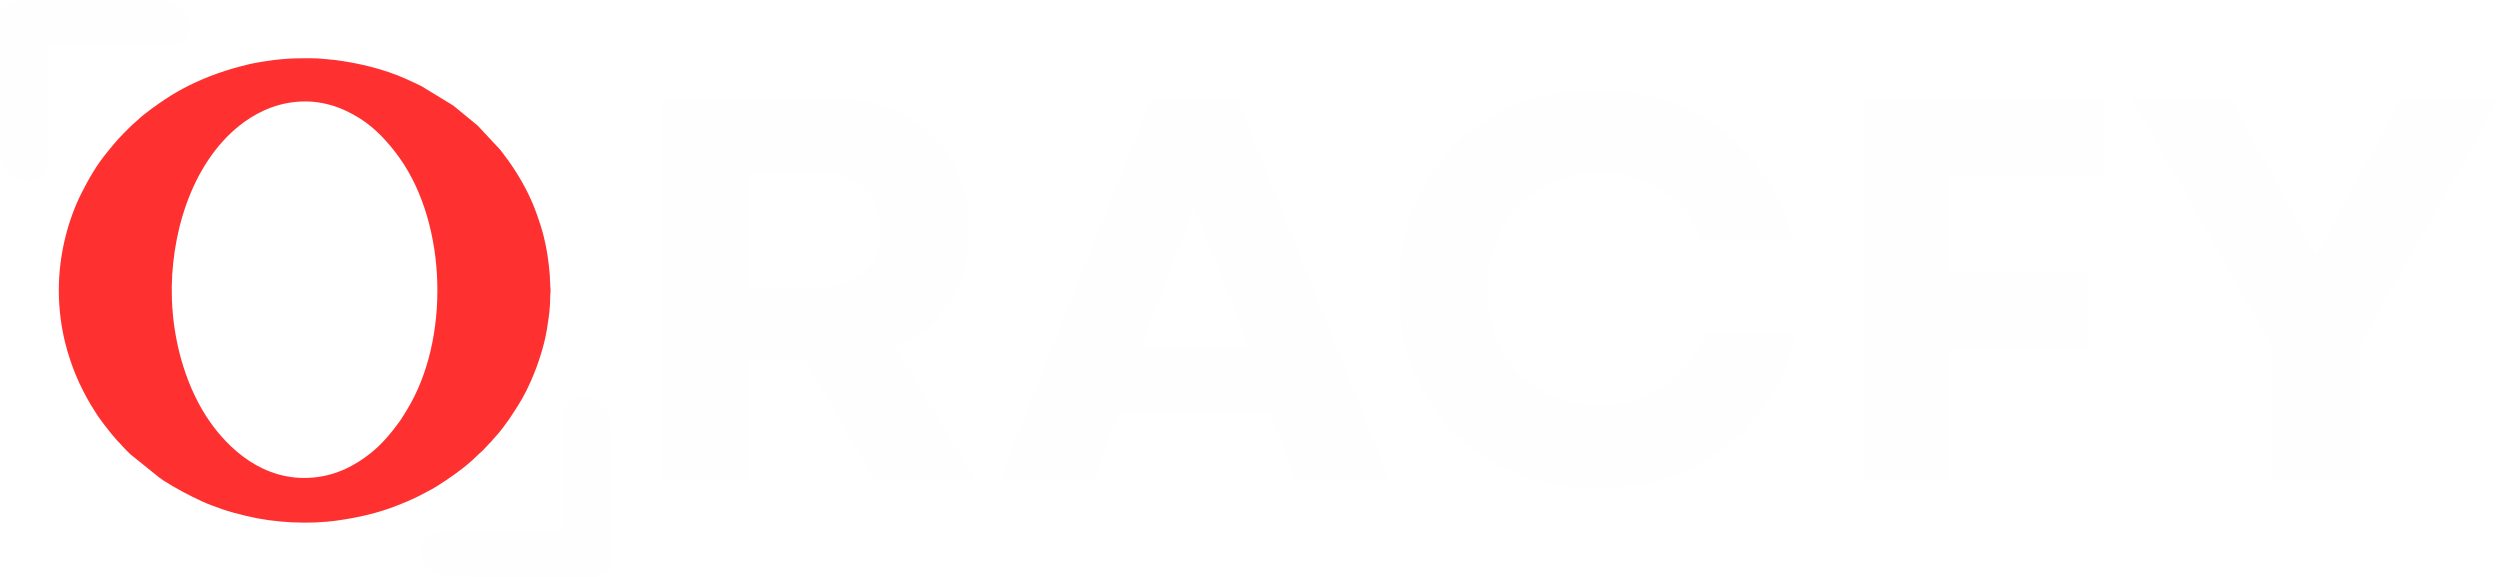
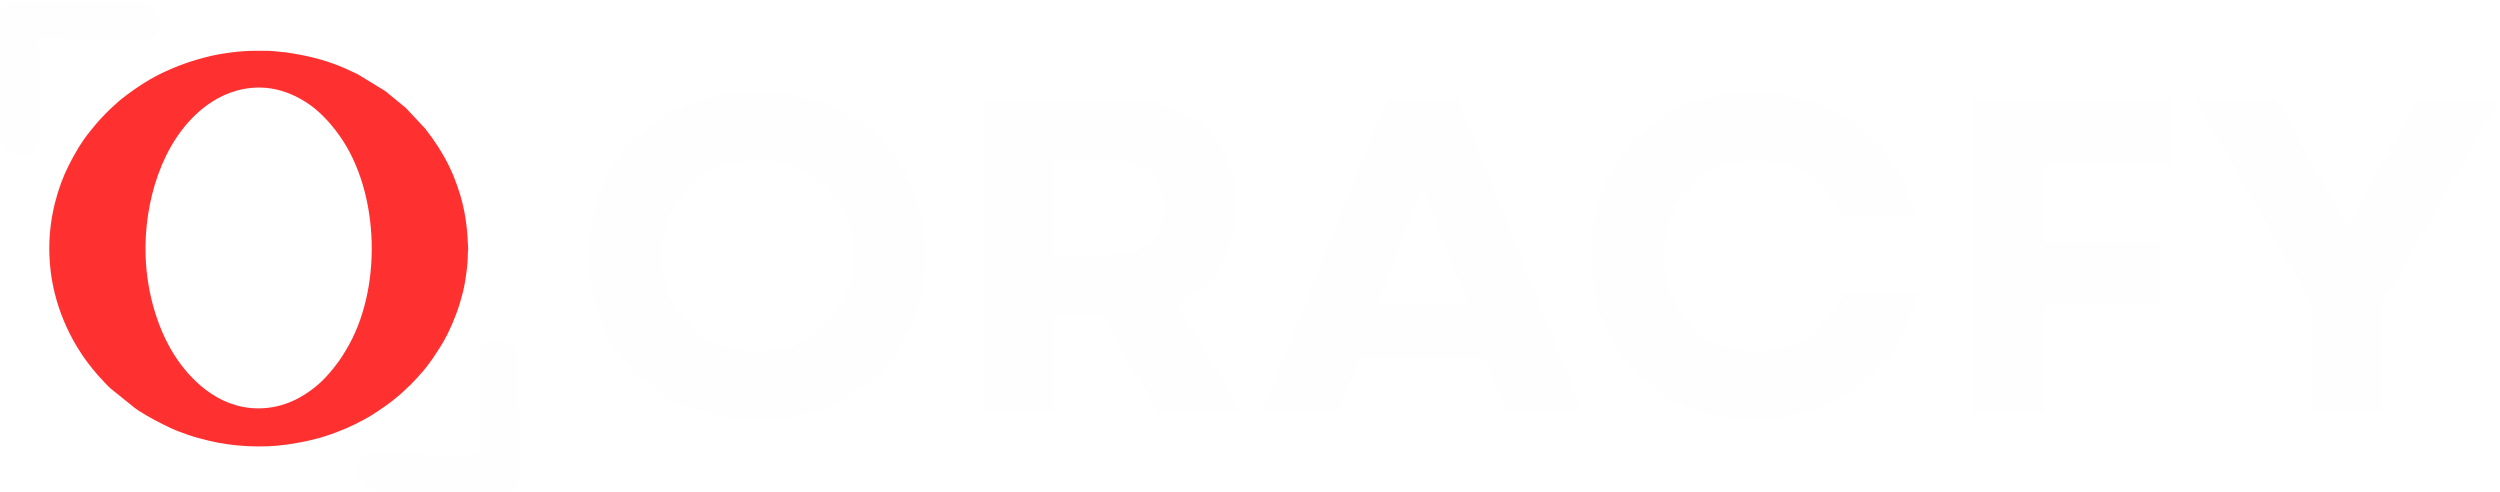
- <svg xmlns="http://www.w3.org/2000/svg" xml:space="preserve" width="520mm" height="120mm" version="1.1" style="shape-rendering:geometricPrecision; text-rendering:geometricPrecision; image-rendering:optimizeQuality; fill-rule:evenodd; clip-rule:evenodd" viewBox="0 0 52000 12000" zoomAndPan="magnify">
+ <svg xmlns="http://www.w3.org/2000/svg" xml:space="preserve" width="210mm" height="41.325mm" version="1.1" style="shape-rendering:geometricPrecision; text-rendering:geometricPrecision; image-rendering:optimizeQuality; fill-rule:evenodd; clip-rule:evenodd" viewBox="0 0 21000 4132.5" zoomAndPan="magnify">
  <defs>
    <style type="text/css">
   
    .fil1 {fill:#FE3030}
    .fil0 {fill:#FEFEFE;fill-rule:nonzero}
   
  </style>
  </defs>
  <g id="Camada_x0020_1">
-   </g>
-   <g id="Camada_x0020_1_2">
-   </g>
-   <g id="Camada_x0020_1_0">
-     <path class="fil0" d="M12456.09 8371.12c-74.29,-50.33 -160.87,-84.52 -253.2,-95.69 -271.57,-32.6 -490.26,146.97 -488.51,400.98l15.83 2399.07 -2542.18 -15.01c-269.33,-1.6 -459.58,204.8 -425.09,460.89 34.67,256.26 281,465.22 550.33,466.82l2485.37 14.69 545.63 0c217.35,-23.48 373.35,-187.7 371.88,-401.94l-18.53 -2806.13c-0.8,-106.73 -40.1,-209.44 -105.59,-295.24l-135.94 -128.44z" />
-     <path class="fil0" d="M3847.6 248.27c53.35,69.97 89.77,151.77 101.43,238.99 34.68,256.1 -155.59,462.5 -424.92,461.06l-2542.18 -15.17 15.66 2398.91c1.77,254.17 -216.93,433.74 -488.49,401.15 -271.41,-32.75 -492.82,-265.2 -494.58,-519.21l-15.65 -2370.78 0 -488.04c24.2,-205.74 198.64,-353.62 426.04,-352.3l2973.97 17.41c112.93,0.8 222.04,38.03 313.09,100.01l135.63 127.97z" />
-     <path class="fil1" d="M1223.16 6035.63c0,394.6 52.71,774.03 132.74,1094.17 116.14,465.06 295.05,892.56 538.98,1300.74l119.18 187.57c38.33,63.9 84.65,118.69 126.51,180.2l134.18 172.22c25.89,32.75 41.86,54 69.5,83.87l70.28 83.08c24.29,31.62 47.12,49.04 74.6,78.59l72.2 81.16c51.76,51.6 103.84,110.23 157.52,157.52l594.4 478.48c34.35,22.67 55.91,41.37 90.09,63.26 258.31,165.03 517.58,300.5 795.54,430.54 69.17,32.43 147.6,63.9 216.77,89.63 77.16,28.43 145.21,54.31 225.24,81.15 160.39,53.68 310.23,91.38 479.87,132.92 583.71,143.15 1304.01,180.85 1906.72,94.41 426.36,-61.18 831.95,-152.08 1224.92,-307.2l224.13 -90.91c71.72,-34.67 141.85,-62.15 209.89,-96.65 69.5,-34.99 131,-69.81 201.6,-104.96 132.12,-65.98 259.91,-149.05 382.28,-230.85 243.92,-162.79 480.83,-340.28 686.26,-548.29 29.23,-29.71 51.59,-42.65 80.99,-72.37l148.88 -157.68c14.06,-13.9 25.24,-23.64 37.86,-38.66 15.81,-19.01 15.81,-23.33 34.35,-42.33 99.04,-101.93 193.92,-223.03 274.59,-338.69 21.25,-30.52 42.18,-54.48 64.55,-88.67 123.32,-186.91 247.43,-372.23 346.8,-573.04 162.46,-328.78 284.18,-653.41 374.92,-1013.5 43.29,-171.42 67.73,-330.22 93.93,-519.54 19.01,-137.86 30.83,-287.55 30.2,-429.9 -0.17,-54.48 11.97,-112.15 7.66,-151.77 -9.26,-83.55 -8.95,-206.25 -15.5,-291.71 -20.92,-271.75 -58.95,-540.62 -123.16,-797.19 -43.13,-172.38 -88.34,-311.53 -144.41,-468.9 -53.51,-150 -114.53,-296.66 -183.86,-437.89 -155.76,-316.48 -348.08,-614.1 -565.34,-891.12 -14.54,-18.37 -20.77,-22.53 -35.46,-41.22l-448.25 -479.91 -504.79 -414.73 -666.14 -406.74c-35.78,-18.69 -69.33,-32.75 -103.52,-49.84l-215.65 -99.37c-461.65,-205.61 -949.52,-320.96 -1455.75,-391.41 -94.09,-13.1 -193.13,-14.85 -279.71,-26.68 -105.12,-14.37 -324.92,-10.86 -440.1,-10.86 -196.16,0 -395.85,14.06 -576.36,36.43 -173,21.56 -363.74,52.07 -523.16,89.62 -438.98,103.68 -849.84,246.02 -1249.37,444.92 -168.05,83.72 -336.42,181.81 -490.09,284.53 -157.52,105.28 -429.56,294.76 -567.26,428.95 -17.89,17.41 -21.57,21.88 -40.42,36.42 -90.89,69.5 -391.21,379.74 -459.58,468.57l-138.02 168.54c-214.53,261.04 -385.46,556.12 -537.06,859.81 -258.79,518.1 -465.17,1231.9 -465.17,2005.28zm4933.07 -3916.6c-491.69,46.32 -886.43,263.27 -1176.52,494.6 -1014.21,809.01 -1446.32,2310.09 -1404.64,3599.97 31.8,982.5 334.83,1905.58 785.63,2551.63 373.16,534.55 1101.6,1264.96 2156.55,1167.51 500,-46.16 877.48,-261.68 1176.05,-494.61 236.57,-184.35 425.07,-408.33 602.39,-649.41 56.56,-76.84 108.79,-166.79 162.94,-254.49 901.76,-1459.22 845.21,-3851.27 -144.57,-5244.66 -225.56,-317.61 -506.07,-626.1 -837.06,-831.86 -358.63,-223.02 -792.34,-388.37 -1320.77,-338.68zm0 0z" />
-     <path class="fil0" d="M13769.72 9994.09l0 -7958.94 3399.84 0c606.4,0 1133.08,110.08 1580.52,330.05 447.12,219.52 792.02,534.07 1034.19,943.69 242.65,408.98 364.21,897.84 364.21,1466.57 0,583.75 -132.74,1086.03 -398.24,1506.99 -265.02,420.33 -636.43,736.8 -1114.06,948.96l1648.72 2762.68 -2091.86 0 -1421.88 -2478.31 -1193.93 0 0 2478.31 -1807.51 0zm1785.14 -4002.4l1376.05 0c447.12,0 790.25,-104 1028.91,-312.16 238.5,-208.48 357.83,-506.27 357.83,-893.37 0,-386.13 -119.33,-683.43 -357.83,-891.6 -238.66,-208.47 -581.79,-313.13 -1028.91,-313.13l-1376.05 0 0 2410.26zm0 0zm0 0z" />
-     <path class="fil0" d="M20796.73 9994.09l3161.19 -7958.94 1773.32 0 3161.19 7958.94 -1933.07 0 -533.71 -1375.98 -3161.19 0 -534.66 1375.98 -1933.07 0zm2933.39 -2796.7l2240.73 0 -1125.87 -2910.78 -1114.86 2910.78zm0 0zm0 0z" />
-     <path class="fil0" d="M32845.47 10140.1c-654.78,-46.25 -1244.84,-218.07 -1769.97,-515.53 -621.4,-352.1 -1106.38,-838.88 -1454.95,-1460.34 -348.73,-621.78 -523,-1338.45 -523,-2150.01 0,-810.92 174.27,-1526.96 523,-2148.42 348.57,-621.77 831.79,-1108.87 1449.68,-1461.13 617.58,-352.75 1328.43,-529.27 2132.11,-529.27 674.61,0 1292.18,128.91 1853.36,386.6 560.86,257.86 1032.59,621.62 1415.5,1091.63 383.23,470 650.48,1023.55 801.92,1660.35l-1865.02 0c-151.28,-439.49 -420.45,-786.16 -807.19,-1040.5 -386.42,-254.01 -833.87,-381.18 -1342.01,-381.18 -446.65,0 -846.65,102.72 -1199.37,307.69 -352.24,204.49 -626.99,488.86 -824.28,852.95 -196.96,363.77 -295.21,784.09 -295.21,1261.28 0,477.83 98.25,898.79 295.21,1262.88 197.29,363.77 470.28,647.66 819.01,852.15 348.4,204.48 746.49,306.89 1193.93,306.89 522.52,0 980.83,-134.67 1375.08,-403.7 394.73,-269.04 675.4,-630.89 842.34,-1085.39l1864.06 0c-128.76,644.13 -386.43,1206.96 -773.33,1688.15 -386.41,481.5 -865.66,854.86 -1437.86,1120.37 -469.77,217.41 -981.63,345.57 -1535.56,384.53l-737.45 0z" />
-     <path class="fil0" d="M38740.38 9994.09l0 -7958.94 4992.02 0 0 1637.04 -3184.51 0 0 1989.45 2888.5 0 0 1592.14 -2888.5 0 0 2740.31 -1807.51 0zm0 0zm0 0z" />
-     <path class="fil0" d="M47268.03 9994.09l0 -2786 -2933.39 -5172.94 2057.83 0 989.45 1841.53 796.49 1444.19 784.03 -1444.19 977.8 -1841.53 2058.63 0 -2922.53 5150.57 0 2808.37 -1808.31 0zm0 0zm0 0z" />
+     <path class="fil0" d="M6361.47 3521.92c-274.99,0 -519.35,-58.37 -732.82,-175.23 -213.33,-116.87 -380.08,-278.41 -499.85,-484.67 -120.03,-206.37 -179.91,-444.14 -179.91,-713.44 0,-269.17 59.88,-506.82 179.91,-712.94 119.77,-206.37 286.52,-368.06 499.85,-484.91 213.47,-117.12 457.83,-175.62 732.82,-175.62 277.91,0 522.77,58.5 734.72,175.62 212.19,116.85 378.81,278.54 499.98,484.91 121.3,206.12 181.94,443.77 181.94,712.94 0,269.3 -60.64,507.07 -181.94,713.44 -121.17,206.26 -287.79,367.8 -499.98,484.67 -211.95,116.86 -456.81,175.23 -734.72,175.23zm-798.9 -1373.34c0,158.52 34.06,298.17 102.17,419.08 68.11,120.66 162.06,214.85 282.08,282.72 119.9,67.86 258.16,101.79 414.65,101.79 159.15,0 298.68,-33.93 418.7,-101.79 119.9,-67.87 213.34,-162.06 280.19,-282.72 66.98,-120.91 100.4,-260.56 100.4,-419.08 0,-158.39 -33.42,-297.91 -100.4,-418.57 -66.85,-120.91 -160.29,-215.24 -280.19,-283.1 -120.02,-67.99 -259.55,-102.05 -418.7,-102.05 -156.49,0 -294.75,34.06 -414.65,102.05 -120.02,67.86 -213.97,162.19 -282.08,283.1 -68.11,120.66 -102.17,260.18 -102.17,418.57zm0 0zm0 0z" />
+     <path class="fil0" d="M8259.23 3469.25l0 -2641.21 1132.4 0c201.94,0 377.42,36.59 526.44,109.52 149.02,72.92 263.85,177.38 344.5,313.23 80.91,135.73 121.3,297.92 121.3,486.69 0,193.71 -44.19,360.33 -132.56,500.11 -88.38,139.53 -212.07,244.49 -371.1,314.87l549.11 916.79 -696.74 0 -473.64 -822.46 -397.68 0 0 822.46 -602.03 0zm594.56 -1328.14l458.33 0c149.01,0 263.21,-34.56 342.72,-103.56 79.51,-69.26 119.27,-168.15 119.27,-296.53 0,-128.13 -39.76,-226.88 -119.27,-295.89 -79.38,-69.25 -193.71,-103.94 -342.72,-103.94l-458.33 0 0 799.92zm0 0zm0 0z" />
+     <path class="fil0" d="M10599.86 3469.25l1052.89 -2641.21 590.76 0 1052.89 2641.21 -643.94 0 -177.76 -456.56 -1052.89 0 -178.01 456.56 -643.94 0zm977.05 -928.05l746.37 0 -375.03 -966.03 -371.34 966.03zm0 0zm0 0z" />
+     <path class="fil0" d="M14735.83 3521.92c-267.66,0 -505.18,-58.37 -712.32,-175.23 -206.88,-116.87 -368.55,-278.41 -484.53,-484.67 -116.23,-206.37 -174.21,-444.14 -174.21,-713.44 0,-269.17 57.98,-506.82 174.21,-712.94 115.98,-206.37 277.02,-368.06 482.76,-484.91 205.75,-117.12 442.51,-175.62 710.28,-175.62 224.61,0 430.35,42.8 617.23,128.26 186.88,85.59 344,206.25 471.49,362.24 127.75,155.98 216.76,339.68 267.14,551l-621.14 0c-50.39,-145.85 -140.03,-260.95 -268.92,-345.26 -128.76,-84.33 -277.78,-126.49 -447.06,-126.49 -148.76,0 -281.96,34.06 -399.45,102.05 -117.37,67.86 -208.78,162.19 -274.62,283.1 -65.58,120.66 -98.24,260.18 -98.24,418.57 0,158.52 32.66,298.17 98.24,419.08 65.84,120.66 156.74,214.85 272.85,282.72 116.09,67.86 248.66,101.79 397.68,101.79 174.09,0 326.78,-44.57 458.07,-133.95 131.42,-89.26 224.99,-209.29 280.57,-360.08l620.9 0c-42.93,213.72 -128.77,400.47 -257.65,560.12 -128.64,159.78 -288.3,283.73 -478.97,371.85 -190.55,87.87 -401.99,131.81 -634.31,131.81zm0 0zm0 0z" />
+     <path class="fil0" d="M16576.6 3469.25l0 -2641.21 1662.77 0 0 543.28 -1060.61 0 0 660.27 961.98 0 0 528.34 -961.98 0 0 909.32 -602.16 0zm0 0zm0 0z" />
+     <path class="fil0" d="M19417.1 3469.25l0 -924.51 -977.06 -1716.7 685.35 0 329.56 611.15 265.38 479.21 261.19 -479.21 325.64 -611.15 685.72 0 -973.5 1709.23 0 931.98 -602.28 0zm0 0zm0 0z" />
+     <path class="fil0" d="M4277.85 2890.01c-25.45,-17.35 -55.2,-29.13 -86.98,-32.92 -93.43,-11.27 -168.64,50.51 -168.13,137.88l5.44 825.62 -874.37 -5.19c-92.67,-0.5 -158.13,70.52 -146.23,158.65 11.9,88.11 96.6,160.03 189.28,160.53l1023.01 6.08c84.7,0.51 148.01,-59.26 147.5,-139.27l-6.33 -965.66c-0.26,-36.71 -13.8,-72.04 -36.34,-101.67l-46.85 -44.05zm0 0z" />
+     <path class="fil0" d="M1316.71 94.72c18.36,24.05 30.89,52.16 34.94,82.16 11.9,88.25 -53.55,159.28 -146.11,158.65l-874.49 -5.06 5.44 825.36c0.51,87.49 -74.69,149.27 -168.13,138.13 -93.32,-11.26 -169.53,-91.28 -170.16,-178.76l-6.34 -965.66c-0.5,-80.02 62.8,-139.78 147.5,-139.27l1023.01 6.08c38.87,0.12 76.47,13.03 107.74,34.3l46.6 44.07zm0 0z" />
+     <path class="fil1" d="M413.98 2086.29c0,135.73 18.23,266.39 45.7,376.54 40.02,160.03 101.42,307.02 185.36,447.57l41.03 64.57c13.16,21.9 29.11,40.76 43.55,61.9l46.08 59.38c8.87,11.15 14.44,18.49 23.94,28.74l24.18 28.62c8.35,10.89 16.21,16.96 25.7,27.1l24.81 27.84c17.85,17.86 35.71,37.99 54.19,54.32l204.47 164.6c11.78,7.85 19.25,14.31 30.9,21.77 88.88,56.85 178.14,103.44 273.73,148.14 23.81,11.14 50.77,22.03 74.58,30.89 26.46,9.75 49.88,18.61 77.48,27.85 55.2,18.62 106.73,31.53 165.1,45.84 200.68,49.25 448.45,62.17 655.83,32.41 146.62,-21.02 286.15,-52.29 421.36,-105.72l77.11 -31.27c24.56,-11.9 48.74,-21.4 72.16,-33.18 23.94,-12.14 45.08,-24.05 69.26,-36.21 45.58,-22.65 89.51,-51.27 131.55,-79.38 83.94,-56.09 165.35,-117.11 236.12,-188.65 10.01,-10.25 17.73,-14.68 27.86,-24.94l51.15 -54.31c4.81,-4.82 8.73,-8.11 13.04,-13.3 5.44,-6.46 5.44,-7.97 11.77,-14.56 34.06,-35.07 66.73,-76.73 94.46,-116.48 7.34,-10.51 14.55,-18.74 22.28,-30.51 42.41,-64.32 85.08,-128.14 119.27,-197.26 55.83,-113.07 97.74,-224.86 129.01,-348.69 14.82,-59 23.3,-113.69 32.29,-178.9 6.45,-47.35 10.51,-98.88 10.38,-147.87 0,-18.75 4.18,-38.62 2.66,-52.17 -3.17,-28.74 -3.17,-71.03 -5.45,-100.4 -7.09,-93.56 -20.25,-186.12 -42.29,-274.37 -14.81,-59.25 -30.38,-107.24 -49.63,-161.3 -18.48,-51.65 -39.37,-102.17 -63.3,-150.67 -53.56,-109 -119.77,-211.43 -194.47,-306.64 -4.94,-6.45 -7.09,-7.85 -12.15,-14.31l-154.22 -165.09 -173.7 -142.7 -229.04 -140.03c-12.29,-6.46 -23.94,-11.26 -35.58,-17.09l-74.2 -34.18c-158.89,-70.78 -326.65,-110.41 -500.73,-134.71 -32.42,-4.56 -66.48,-5.19 -96.23,-9.25 -36.2,-4.94 -111.79,-3.67 -151.43,-3.67 -67.48,0 -136.22,4.81 -198.27,12.53 -59.5,7.47 -125.09,17.85 -179.91,30.9 -151.05,35.57 -292.46,84.57 -429.84,153.07 -57.73,28.74 -115.72,62.55 -168.52,97.86 -54.19,36.22 -147.74,101.43 -195.23,147.63 -6.08,5.96 -7.34,7.6 -13.8,12.54 -31.27,23.93 -134.59,130.66 -158.14,161.3l-47.47 57.86c-73.81,89.9 -132.57,191.43 -184.73,295.89 -89.01,178.39 -160.03,424.02 -160.03,690.15zm1696.95 -1347.76c-169.15,15.95 -304.87,90.52 -404.77,170.16 -348.81,278.42 -497.45,794.99 -483.15,1238.75 10.89,338.17 115.22,655.84 270.31,878.17 128.26,183.96 378.82,435.28 741.82,401.73 171.93,-15.95 301.83,-90.02 404.51,-170.16 81.29,-63.56 146.23,-140.54 207.14,-223.47 19.5,-26.59 37.48,-57.48 56.08,-87.61 310.2,-502.14 290.7,-1325.35 -49.75,-1804.83 -77.49,-109.26 -174.09,-215.36 -287.91,-286.26 -123.32,-76.73 -272.59,-133.57 -454.28,-116.48zm0 0z" />
  </g>
</svg>
